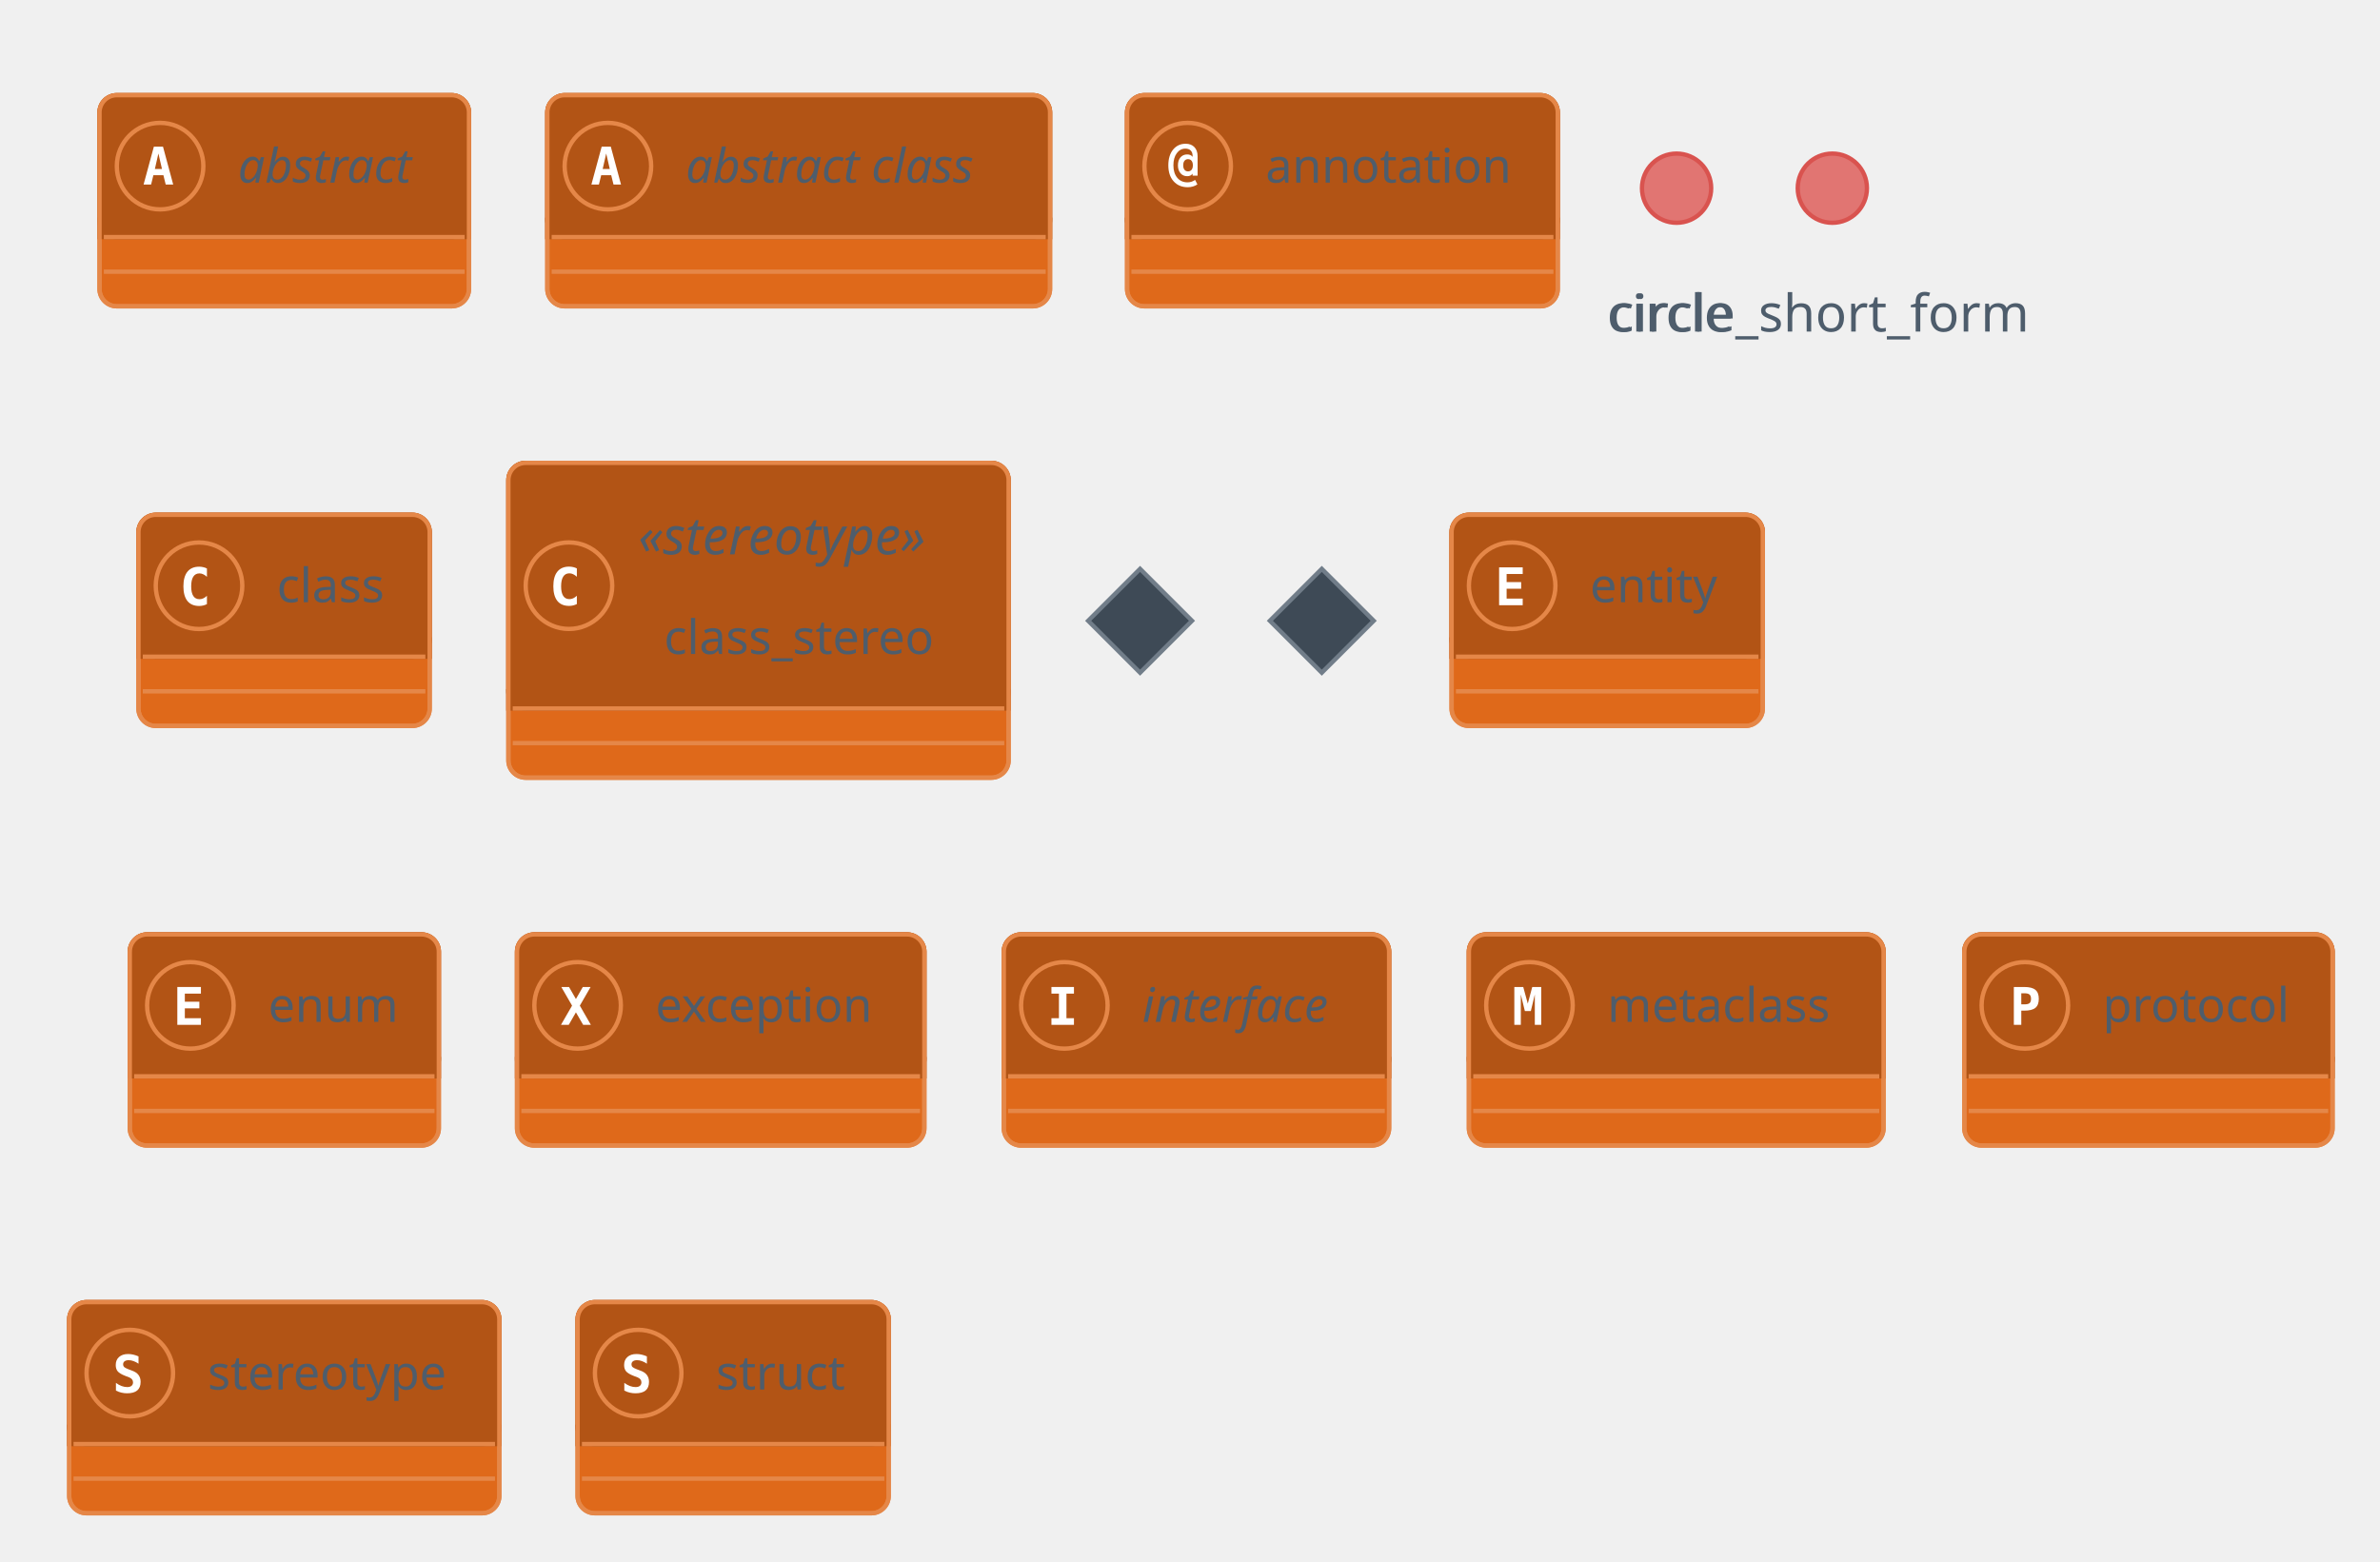
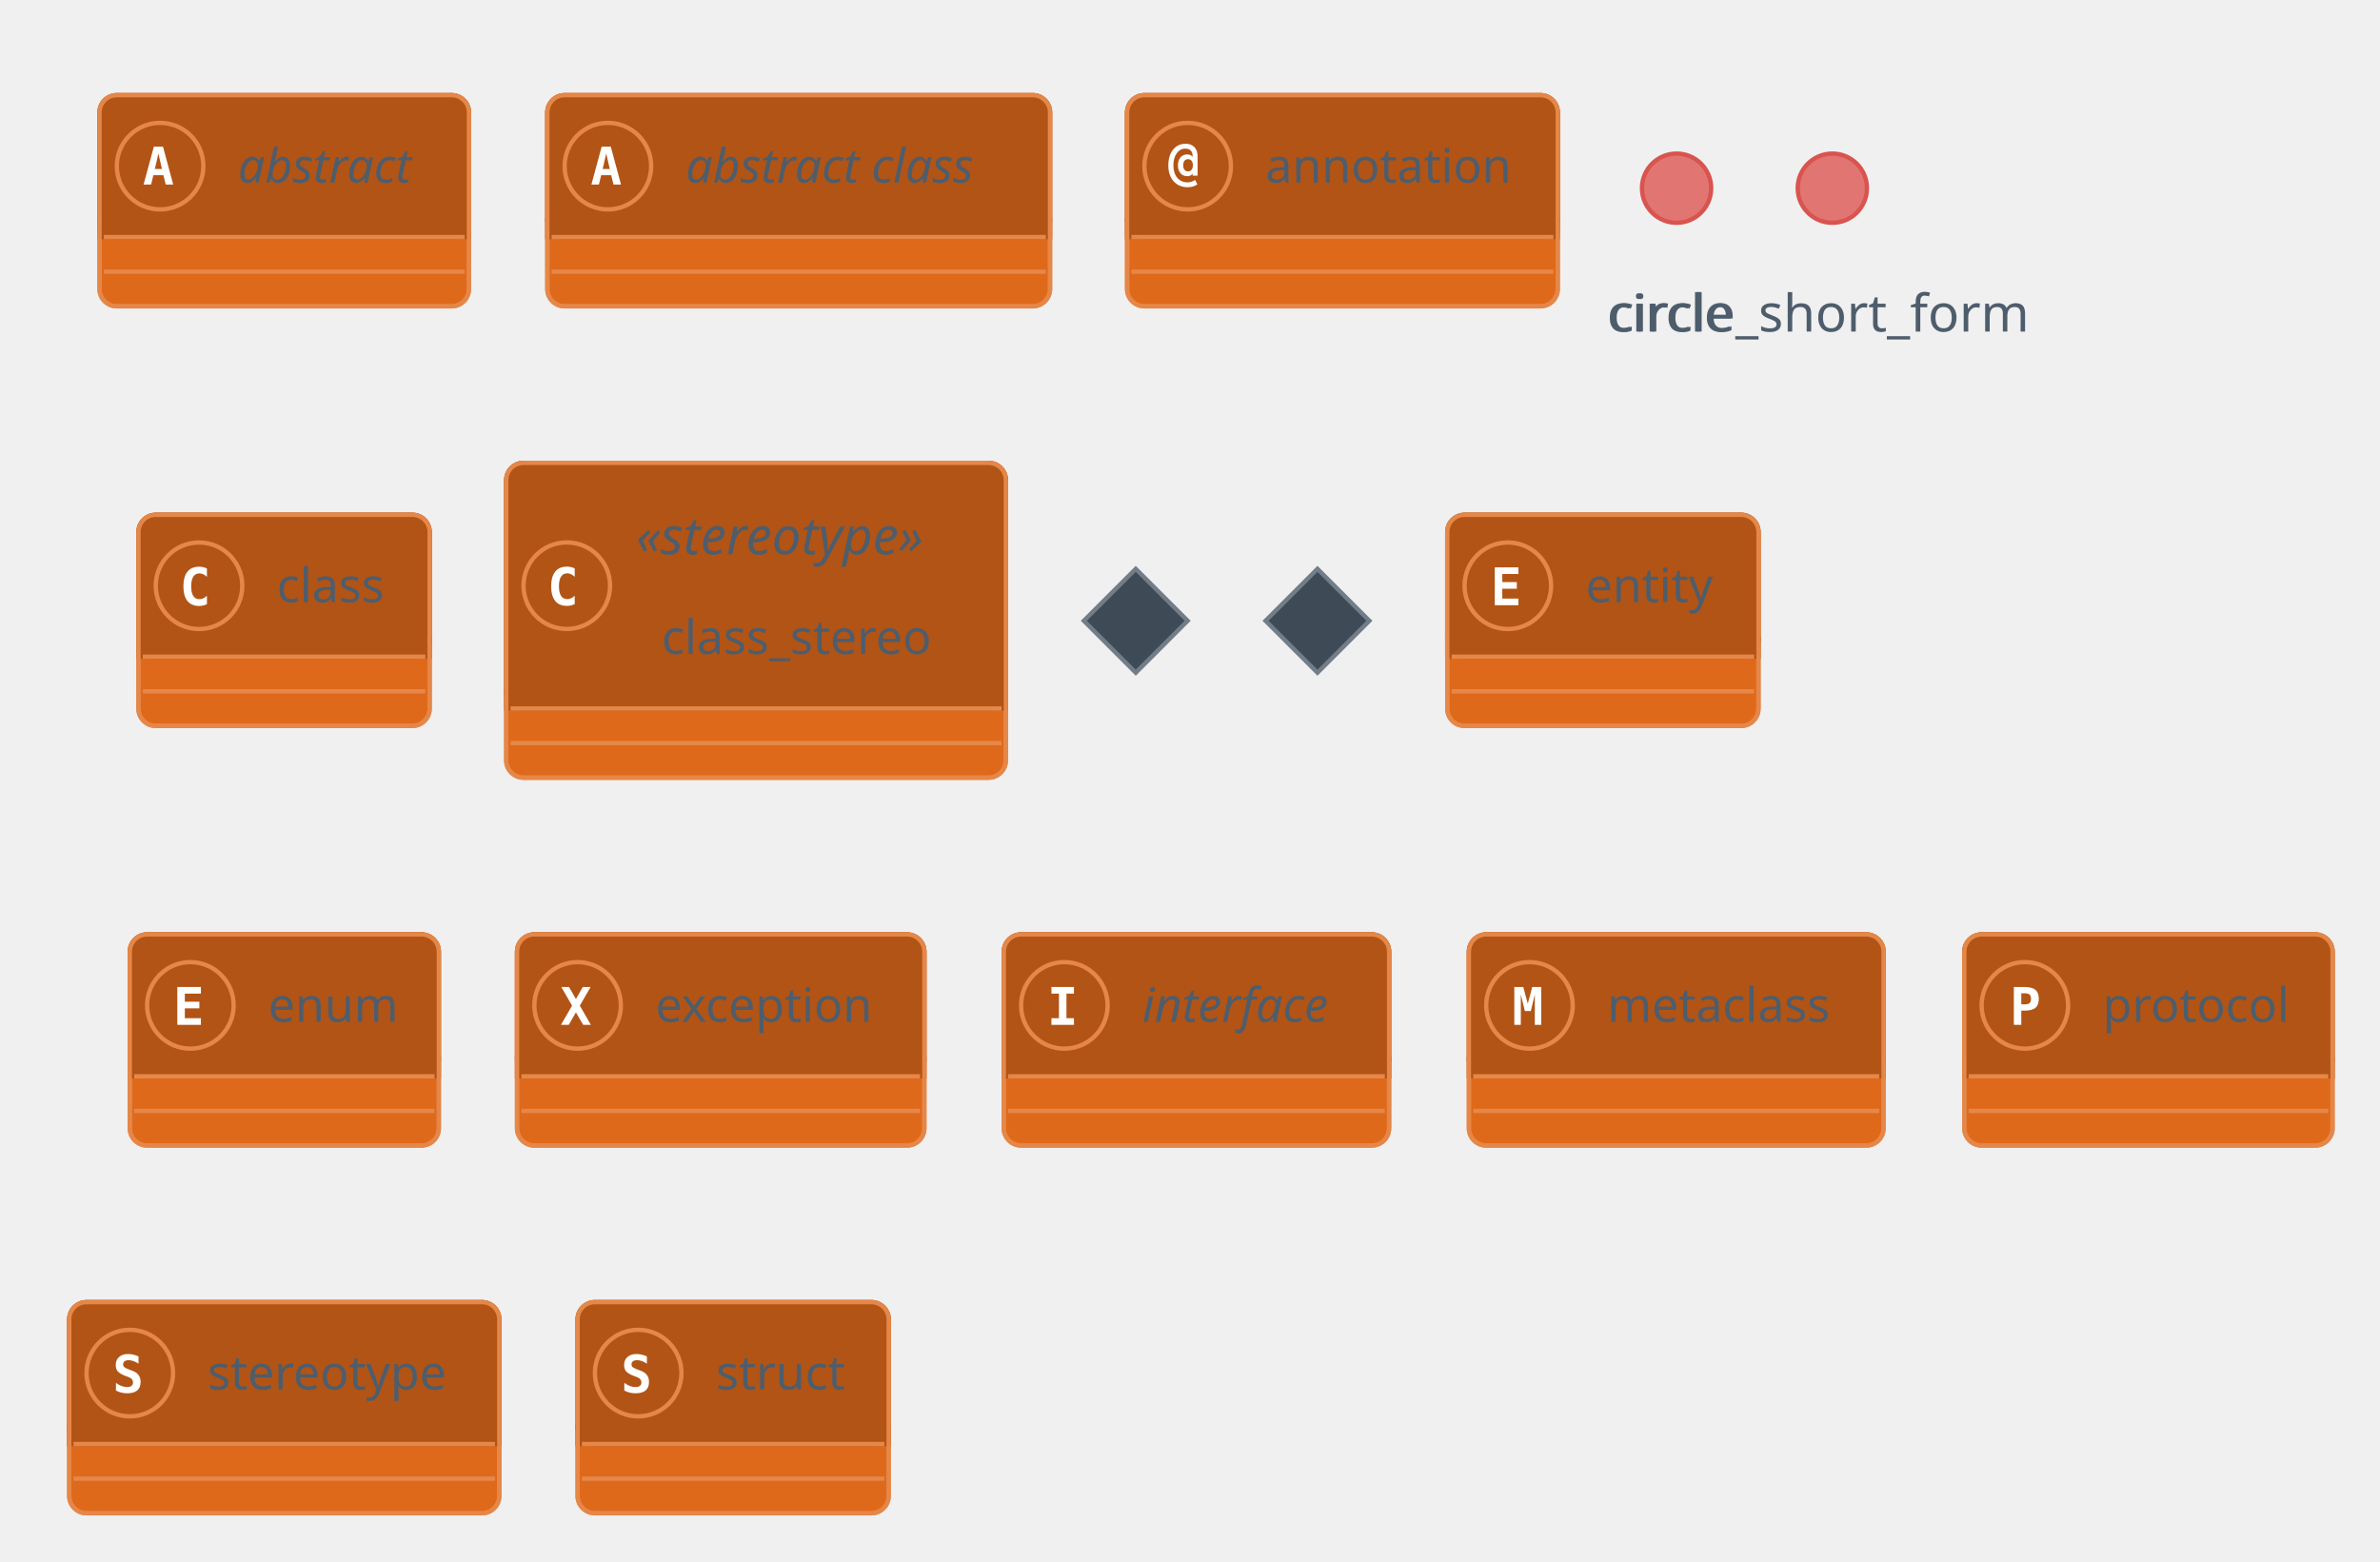
<svg xmlns="http://www.w3.org/2000/svg" contentStyleType="text/css" height="376.042px" preserveAspectRatio="none" style="width:573px;height:376px;" version="1.1" viewBox="0 0 573 376" width="573.958px" zoomAndPan="magnify">
  <defs />
  <g>
    <g id="elem_abstract">
      <rect codeLine="6" fill="#DF691A" height="50.838" id="abstract" rx="4.167" ry="4.167" style="stroke:#E58748;stroke-width:1.042;" width="88.949" x="23.958" y="22.917" />
      <rect fill="#B25415" height="34.172" rx="4.167" ry="4.167" style="stroke:#B25415;stroke-width:1.042;" width="88.949" x="23.958" y="22.917" />
      <rect fill="#B25415" height="4.167" style="stroke:#B25415;stroke-width:1.042;" width="88.949" x="23.958" y="52.922" />
      <rect codeLine="6" fill="none" height="50.838" id="abstract" rx="4.167" ry="4.167" style="stroke:#E58748;stroke-width:1.042;" width="88.949" x="23.958" y="22.917" />
      <ellipse cx="38.542" cy="40.002" fill="none" rx="10.417" ry="10.417" style="stroke:#E58748;stroke-width:1.042;" />
      <path d="M38.135,36.959 L37.288,40.686 L38.997,40.686 L38.135,36.959 Z M37.044,35.315 L39.242,35.315 L41.699,44.429 L39.893,44.429 L39.339,42.183 L36.93,42.183 L36.377,44.429 L34.57,44.429 L37.044,35.315 Z " fill="#FFFFFF" />
      <text fill="#4E5D6C" font-family="Verdana" font-size="11.458" font-style="italic" lengthAdjust="spacing" textLength="47.282" x="57.292" y="43.969">abstract</text>
      <line style="stroke:#E58748;stroke-width:1.042;" x1="25" x2="111.866" y1="57.088" y2="57.088" />
      <line style="stroke:#E58748;stroke-width:1.042;" x1="25" x2="111.866" y1="65.421" y2="65.421" />
    </g>
    <g id="elem_abstract class">
      <rect codeLine="7" fill="#DF691A" height="50.838" id="abstract class" rx="4.167" ry="4.167" style="stroke:#E58748;stroke-width:1.042;" width="121.036" x="131.771" y="22.917" />
      <rect fill="#B25415" height="34.172" rx="4.167" ry="4.167" style="stroke:#B25415;stroke-width:1.042;" width="121.036" x="131.771" y="22.917" />
      <rect fill="#B25415" height="4.167" style="stroke:#B25415;stroke-width:1.042;" width="121.036" x="131.771" y="52.922" />
      <rect codeLine="7" fill="none" height="50.838" id="abstract class" rx="4.167" ry="4.167" style="stroke:#E58748;stroke-width:1.042;" width="121.036" x="131.771" y="22.917" />
      <ellipse cx="146.354" cy="40.002" fill="none" rx="10.417" ry="10.417" style="stroke:#E58748;stroke-width:1.042;" />
      <path d="M145.947,36.959 L145.101,40.686 L146.81,40.686 L145.947,36.959 Z M144.857,35.315 L147.054,35.315 L149.512,44.429 L147.705,44.429 L147.152,42.183 L144.743,42.183 L144.19,44.429 L142.383,44.429 L144.857,35.315 Z " fill="#FFFFFF" />
      <text fill="#4E5D6C" font-family="Verdana" font-size="11.458" font-style="italic" lengthAdjust="spacing" textLength="79.369" x="165.104" y="43.969">abstract class</text>
      <line style="stroke:#E58748;stroke-width:1.042;" x1="132.812" x2="251.765" y1="57.088" y2="57.088" />
      <line style="stroke:#E58748;stroke-width:1.042;" x1="132.812" x2="251.765" y1="65.421" y2="65.421" />
    </g>
    <g id="elem_annotation">
      <rect codeLine="8" fill="#DF691A" height="50.838" id="annotation" rx="4.167" ry="4.167" style="stroke:#E58748;stroke-width:1.042;" width="103.686" x="271.354" y="22.917" />
      <rect fill="#B25415" height="34.172" rx="4.167" ry="4.167" style="stroke:#B25415;stroke-width:1.042;" width="103.686" x="271.354" y="22.917" />
      <rect fill="#B25415" height="4.167" style="stroke:#B25415;stroke-width:1.042;" width="103.686" x="271.354" y="52.922" />
      <rect codeLine="8" fill="none" height="50.838" id="annotation" rx="4.167" ry="4.167" style="stroke:#E58748;stroke-width:1.042;" width="103.686" x="271.354" y="22.917" />
      <ellipse cx="285.938" cy="40.002" fill="none" rx="10.417" ry="10.417" style="stroke:#E58748;stroke-width:1.042;" />
      <path d="M287.191,39.807 Q287.191,39.107 286.882,38.717 Q286.572,38.326 286.019,38.326 Q285.482,38.326 285.173,38.717 Q284.863,39.107 284.863,39.807 Q284.863,40.491 285.173,40.881 Q285.482,41.272 286.019,41.272 Q286.572,41.272 286.882,40.881 Q287.191,40.491 287.191,39.807 Z M288.33,42.297 L287.126,42.297 L287.126,41.809 Q286.898,42.118 286.572,42.281 Q286.263,42.428 285.824,42.428 Q284.831,42.428 284.212,41.711 Q283.594,40.979 283.594,39.807 Q283.594,38.619 284.196,37.903 Q284.815,37.187 285.824,37.187 Q286.263,37.187 286.589,37.333 Q286.914,37.48 287.126,37.773 L287.126,37.529 Q287.126,36.698 286.67,36.243 Q286.214,35.787 285.384,35.787 Q284.115,35.787 283.301,36.91 Q282.503,38.017 282.503,39.807 Q282.503,41.679 283.431,42.802 Q284.359,43.909 285.905,43.909 Q286.393,43.909 286.849,43.762 Q287.305,43.616 287.728,43.323 L288.281,44.397 Q287.793,44.739 287.207,44.901 Q286.621,45.081 285.97,45.081 Q283.822,45.081 282.552,43.648 Q281.283,42.232 281.283,39.807 Q281.283,37.447 282.422,36.031 Q283.577,34.615 285.449,34.615 Q286.784,34.615 287.549,35.413 Q288.33,36.21 288.33,37.61 L288.33,42.297 Z " fill="#FFFFFF" />
      <text fill="#4E5D6C" font-family="Verdana" font-size="11.458" lengthAdjust="spacing" textLength="62.019" x="304.688" y="43.969">annotation</text>
      <line style="stroke:#E58748;stroke-width:1.042;" x1="272.396" x2="373.998" y1="57.088" y2="57.088" />
      <line style="stroke:#E58748;stroke-width:1.042;" x1="272.396" x2="373.998" y1="65.421" y2="65.421" />
    </g>
    <g id="elem_circle">
      <ellipse cx="403.646" cy="45.312" fill="#E17572" rx="8.333" ry="8.333" style="stroke:#D9534F;stroke-width:1.042;" />
      <text fill="#4E5D6C" font-family="Verdana" font-size="12.5" lengthAdjust="spacing" textLength="33.52" x="386.886" y="79.832">circle</text>
    </g>
    <g id="elem_circle_short_form">
      <ellipse cx="441.146" cy="45.312" fill="#E17572" rx="8.333" ry="8.333" style="stroke:#D9534F;stroke-width:1.042;" />
      <text fill="#4E5D6C" font-family="Verdana" font-size="12.5" lengthAdjust="spacing" textLength="107.507" x="387.392" y="79.832">circle_short_form</text>
    </g>
    <g id="elem_class">
      <rect codeLine="11" fill="#DF691A" height="50.838" id="class" rx="4.167" ry="4.167" style="stroke:#E58748;stroke-width:1.042;" width="70.111" x="33.333" y="123.958" />
      <rect fill="#B25415" height="34.172" rx="4.167" ry="4.167" style="stroke:#B25415;stroke-width:1.042;" width="70.111" x="33.333" y="123.958" />
      <rect fill="#B25415" height="4.167" style="stroke:#B25415;stroke-width:1.042;" width="70.111" x="33.333" y="153.963" />
      <rect codeLine="11" fill="none" height="50.838" id="class" rx="4.167" ry="4.167" style="stroke:#E58748;stroke-width:1.042;" width="70.111" x="33.333" y="123.958" />
      <ellipse cx="47.917" cy="141.044" fill="none" rx="10.417" ry="10.417" style="stroke:#E58748;stroke-width:1.042;" />
      <path d="M49.821,145.471 Q49.398,145.683 48.926,145.797 Q48.454,145.911 47.949,145.911 Q46.094,145.911 45.117,144.706 Q44.157,143.486 44.157,141.191 Q44.157,138.879 45.117,137.675 Q46.094,136.454 47.949,136.454 Q48.454,136.454 48.926,136.568 Q49.414,136.666 49.821,136.894 L49.821,138.896 Q49.365,138.472 48.926,138.277 Q48.486,138.066 48.031,138.066 Q47.038,138.066 46.533,138.863 Q46.029,139.644 46.029,141.191 Q46.029,142.72 46.533,143.502 Q47.038,144.283 48.031,144.283 Q48.486,144.283 48.926,144.088 Q49.365,143.892 49.821,143.469 L49.821,145.471 Z " fill="#FFFFFF" />
      <text fill="#4E5D6C" font-family="Verdana" font-size="11.458" lengthAdjust="spacing" textLength="28.444" x="66.667" y="145.011">class</text>
      <line style="stroke:#E58748;stroke-width:1.042;" x1="34.375" x2="102.403" y1="158.13" y2="158.13" />
      <line style="stroke:#E58748;stroke-width:1.042;" x1="34.375" x2="102.403" y1="166.463" y2="166.463" />
    </g>
    <g id="elem_class_stereo">
-       <rect codeLine="12" fill="#DF691A" height="75.806" id="class_stereo" rx="4.167" ry="4.167" style="stroke:#E58748;stroke-width:1.042;" width="120.435" x="122.396" y="111.458" />
-       <rect fill="#B25415" height="59.139" rx="4.167" ry="4.167" style="stroke:#B25415;stroke-width:1.042;" width="120.435" x="122.396" y="111.458" />
-       <rect fill="#B25415" height="4.167" style="stroke:#B25415;stroke-width:1.042;" width="120.435" x="122.396" y="166.431" />
-       <rect codeLine="12" fill="none" height="75.806" id="class_stereo" rx="4.167" ry="4.167" style="stroke:#E58748;stroke-width:1.042;" width="120.435" x="122.396" y="111.458" />
-       <ellipse cx="136.979" cy="141.028" fill="none" rx="10.417" ry="10.417" style="stroke:#E58748;stroke-width:1.042;" />
-       <path d="M138.883,145.455 Q138.46,145.667 137.988,145.78 Q137.516,145.894 137.012,145.894 Q135.156,145.894 134.18,144.69 Q133.219,143.469 133.219,141.174 Q133.219,138.863 134.18,137.659 Q135.156,136.438 137.012,136.438 Q137.516,136.438 137.988,136.552 Q138.477,136.65 138.883,136.877 L138.883,138.879 Q138.428,138.456 137.988,138.261 Q137.549,138.049 137.093,138.049 Q136.1,138.049 135.596,138.847 Q135.091,139.628 135.091,141.174 Q135.091,142.704 135.596,143.486 Q136.1,144.267 137.093,144.267 Q137.549,144.267 137.988,144.071 Q138.428,143.876 138.883,143.453 L138.883,145.455 Z " fill="#FFFFFF" />
-       <text fill="#4E5D6C" font-family="Verdana" font-size="12.5" font-style="italic" lengthAdjust="spacing" textLength="82.935" x="153.646" y="133.478">«stereotype»</text>
-       <text fill="#4E5D6C" font-family="Verdana" font-size="11.458" lengthAdjust="spacing" textLength="70.456" x="159.885" y="157.478">class_stereo</text>
-       <line style="stroke:#E58748;stroke-width:1.042;" x1="123.438" x2="241.789" y1="170.597" y2="170.597" />
-       <line style="stroke:#E58748;stroke-width:1.042;" x1="123.438" x2="241.789" y1="178.931" y2="178.931" />
+       <rect codeLine="12" fill="#DF691A" height="75.806" id="class_stereo" rx="4.167" ry="4.167" style="stroke:#E58748;stroke-width:1.042;" width="120.3" x="121.875" y="111.458" />
+       <rect fill="#B25415" height="59.139" rx="4.167" ry="4.167" style="stroke:#B25415;stroke-width:1.042;" width="120.3" x="121.875" y="111.458" />
+       <rect fill="#B25415" height="4.167" style="stroke:#B25415;stroke-width:1.042;" width="120.3" x="121.875" y="166.431" />
+       <rect codeLine="12" fill="none" height="75.806" id="class_stereo" rx="4.167" ry="4.167" style="stroke:#E58748;stroke-width:1.042;" width="120.3" x="121.875" y="111.458" />
+       <ellipse cx="136.458" cy="141.028" fill="none" rx="10.417" ry="10.417" style="stroke:#E58748;stroke-width:1.042;" />
+       <path d="M138.363,145.455 Q137.94,145.667 137.467,145.78 Q136.995,145.894 136.491,145.894 Q134.635,145.894 133.659,144.69 Q132.699,143.469 132.699,141.174 Q132.699,138.863 133.659,137.659 Q134.635,136.438 136.491,136.438 Q136.995,136.438 137.467,136.552 Q137.956,136.65 138.363,136.877 L138.363,138.879 Q137.907,138.456 137.467,138.261 Q137.028,138.049 136.572,138.049 Q135.579,138.049 135.075,138.847 Q134.57,139.628 134.57,141.174 Q134.57,142.704 135.075,143.486 Q135.579,144.267 136.572,144.267 Q137.028,144.267 137.467,144.071 Q137.907,143.876 138.363,143.453 L138.363,145.455 Z " fill="#FFFFFF" />
+       <text fill="#4E5D6C" font-family="Verdana" font-size="12.5" font-style="italic" lengthAdjust="spacing" textLength="82.8" x="153.125" y="133.478">«stereotype»</text>
+       <text fill="#4E5D6C" font-family="Verdana" font-size="11.458" lengthAdjust="spacing" textLength="70.456" x="159.297" y="157.478">class_stereo</text>
+       <line style="stroke:#E58748;stroke-width:1.042;" x1="122.917" x2="241.134" y1="170.597" y2="170.597" />
+       <line style="stroke:#E58748;stroke-width:1.042;" x1="122.917" x2="241.134" y1="178.931" y2="178.931" />
    </g>
    <g id="elem_diamond">
-       <polygon fill="#3E4A56" points="274.479,136.979,286.979,149.479,274.479,161.979,261.979,149.479,274.479,136.979" style="stroke:#717D89;stroke-width:1.042;" />
+       <polygon fill="#3E4A56" points="273.438,136.979,285.938,149.479,273.438,161.979,260.938,149.479,273.438,136.979" style="stroke:#717D89;stroke-width:1.042;" />
    </g>
-     <polygon fill="#3E4A56" points="318.229,136.979,330.729,149.479,318.229,161.979,305.729,149.479,318.229,136.979" style="stroke:#717D89;stroke-width:1.042;" />
+     <polygon fill="#3E4A56" points="317.188,136.979,329.688,149.479,317.188,161.979,304.688,149.479,317.188,136.979" style="stroke:#717D89;stroke-width:1.042;" />
    <g id="elem_entity">
-       <rect codeLine="15" fill="#DF691A" height="50.838" id="entity" rx="4.167" ry="4.167" style="stroke:#E58748;stroke-width:1.042;" width="74.928" x="349.479" y="123.958" />
-       <rect fill="#B25415" height="34.172" rx="4.167" ry="4.167" style="stroke:#B25415;stroke-width:1.042;" width="74.928" x="349.479" y="123.958" />
-       <rect fill="#B25415" height="4.167" style="stroke:#B25415;stroke-width:1.042;" width="74.928" x="349.479" y="153.963" />
-       <rect codeLine="15" fill="none" height="50.838" id="entity" rx="4.167" ry="4.167" style="stroke:#E58748;stroke-width:1.042;" width="74.928" x="349.479" y="123.958" />
-       <ellipse cx="364.062" cy="141.044" fill="none" rx="10.417" ry="10.417" style="stroke:#E58748;stroke-width:1.042;" />
-       <path d="M366.602,145.732 L360.921,145.732 L360.921,136.617 L366.602,136.617 L366.602,138.212 L362.728,138.212 L362.728,140.165 L366.227,140.165 L366.227,141.76 L362.728,141.76 L362.728,144.137 L366.602,144.137 L366.602,145.732 Z " fill="#FFFFFF" />
-       <text fill="#4E5D6C" font-family="Verdana" font-size="11.458" lengthAdjust="spacing" textLength="33.262" x="382.812" y="145.011">entity</text>
-       <line style="stroke:#E58748;stroke-width:1.042;" x1="350.521" x2="423.366" y1="158.13" y2="158.13" />
-       <line style="stroke:#E58748;stroke-width:1.042;" x1="350.521" x2="423.366" y1="166.463" y2="166.463" />
+       <rect codeLine="15" fill="#DF691A" height="50.838" id="entity" rx="4.167" ry="4.167" style="stroke:#E58748;stroke-width:1.042;" width="74.928" x="348.438" y="123.958" />
+       <rect fill="#B25415" height="34.172" rx="4.167" ry="4.167" style="stroke:#B25415;stroke-width:1.042;" width="74.928" x="348.438" y="123.958" />
+       <rect fill="#B25415" height="4.167" style="stroke:#B25415;stroke-width:1.042;" width="74.928" x="348.438" y="153.963" />
+       <rect codeLine="15" fill="none" height="50.838" id="entity" rx="4.167" ry="4.167" style="stroke:#E58748;stroke-width:1.042;" width="74.928" x="348.438" y="123.958" />
+       <ellipse cx="363.021" cy="141.044" fill="none" rx="10.417" ry="10.417" style="stroke:#E58748;stroke-width:1.042;" />
+       <path d="M365.56,145.732 L359.88,145.732 L359.88,136.617 L365.56,136.617 L365.56,138.212 L361.686,138.212 L361.686,140.165 L365.185,140.165 L365.185,141.76 L361.686,141.76 L361.686,144.137 L365.56,144.137 L365.56,145.732 Z " fill="#FFFFFF" />
+       <text fill="#4E5D6C" font-family="Verdana" font-size="11.458" lengthAdjust="spacing" textLength="33.262" x="381.771" y="145.011">entity</text>
+       <line style="stroke:#E58748;stroke-width:1.042;" x1="349.479" x2="422.324" y1="158.13" y2="158.13" />
+       <line style="stroke:#E58748;stroke-width:1.042;" x1="349.479" x2="422.324" y1="166.463" y2="166.463" />
    </g>
    <g id="elem_enum">
      <rect codeLine="16" fill="#DF691A" height="50.838" id="enum" rx="4.167" ry="4.167" style="stroke:#E58748;stroke-width:1.042;" width="74.402" x="31.25" y="225" />
      <rect fill="#B25415" height="34.172" rx="4.167" ry="4.167" style="stroke:#B25415;stroke-width:1.042;" width="74.402" x="31.25" y="225" />
      <rect fill="#B25415" height="4.167" style="stroke:#B25415;stroke-width:1.042;" width="74.402" x="31.25" y="255.005" />
      <rect codeLine="16" fill="none" height="50.838" id="enum" rx="4.167" ry="4.167" style="stroke:#E58748;stroke-width:1.042;" width="74.402" x="31.25" y="225" />
      <ellipse cx="45.833" cy="242.086" fill="none" rx="10.417" ry="10.417" style="stroke:#E58748;stroke-width:1.042;" />
      <path d="M48.372,246.773 L42.692,246.773 L42.692,237.659 L48.372,237.659 L48.372,239.254 L44.499,239.254 L44.499,241.207 L47.998,241.207 L47.998,242.802 L44.499,242.802 L44.499,245.178 L48.372,245.178 L48.372,246.773 Z " fill="#FFFFFF" />
      <text fill="#4E5D6C" font-family="Verdana" font-size="11.458" lengthAdjust="spacing" textLength="32.736" x="64.583" y="246.053">enum</text>
      <line style="stroke:#E58748;stroke-width:1.042;" x1="32.292" x2="104.611" y1="259.171" y2="259.171" />
      <line style="stroke:#E58748;stroke-width:1.042;" x1="32.292" x2="104.611" y1="267.505" y2="267.505" />
    </g>
    <g id="elem_exception">
      <rect codeLine="17" fill="#DF691A" height="50.838" id="exception" rx="4.167" ry="4.167" style="stroke:#E58748;stroke-width:1.042;" width="98.069" x="124.479" y="225" />
      <rect fill="#B25415" height="34.172" rx="4.167" ry="4.167" style="stroke:#B25415;stroke-width:1.042;" width="98.069" x="124.479" y="225" />
      <rect fill="#B25415" height="4.167" style="stroke:#B25415;stroke-width:1.042;" width="98.069" x="124.479" y="255.005" />
      <rect codeLine="17" fill="none" height="50.838" id="exception" rx="4.167" ry="4.167" style="stroke:#E58748;stroke-width:1.042;" width="98.069" x="124.479" y="225" />
      <ellipse cx="139.062" cy="242.086" fill="none" rx="10.417" ry="10.417" style="stroke:#E58748;stroke-width:1.042;" />
      <path d="M142.253,246.773 L140.397,246.773 L138.656,243.762 L136.93,246.773 L135.059,246.773 L137.728,242.151 L135.14,237.659 L136.995,237.659 L138.656,240.556 L140.316,237.659 L142.188,237.659 L139.6,242.151 L142.253,246.773 Z " fill="#FFFFFF" />
      <text fill="#4E5D6C" font-family="Verdana" font-size="11.458" lengthAdjust="spacing" textLength="56.402" x="157.812" y="246.053">exception</text>
      <line style="stroke:#E58748;stroke-width:1.042;" x1="125.521" x2="221.506" y1="259.171" y2="259.171" />
      <line style="stroke:#E58748;stroke-width:1.042;" x1="125.521" x2="221.506" y1="267.505" y2="267.505" />
    </g>
    <g id="elem_interface">
      <rect codeLine="18" fill="#DF691A" height="50.838" id="interface" rx="4.167" ry="4.167" style="stroke:#E58748;stroke-width:1.042;" width="92.77" x="241.667" y="225" />
      <rect fill="#B25415" height="34.172" rx="4.167" ry="4.167" style="stroke:#B25415;stroke-width:1.042;" width="92.77" x="241.667" y="225" />
      <rect fill="#B25415" height="4.167" style="stroke:#B25415;stroke-width:1.042;" width="92.77" x="241.667" y="255.005" />
      <rect codeLine="18" fill="none" height="50.838" id="interface" rx="4.167" ry="4.167" style="stroke:#E58748;stroke-width:1.042;" width="92.77" x="241.667" y="225" />
      <ellipse cx="256.25" cy="242.086" fill="none" rx="10.417" ry="10.417" style="stroke:#E58748;stroke-width:1.042;" />
      <path d="M253.141,239.254 L253.141,237.659 L258.561,237.659 L258.561,239.254 L256.755,239.254 L256.755,245.178 L258.561,245.178 L258.561,246.773 L253.141,246.773 L253.141,245.178 L254.948,245.178 L254.948,239.254 L253.141,239.254 Z " fill="#FFFFFF" />
      <text fill="#4E5D6C" font-family="Verdana" font-size="11.458" font-style="italic" lengthAdjust="spacing" textLength="51.104" x="275" y="246.053">interface</text>
      <line style="stroke:#E58748;stroke-width:1.042;" x1="242.708" x2="333.395" y1="259.171" y2="259.171" />
      <line style="stroke:#E58748;stroke-width:1.042;" x1="242.708" x2="333.395" y1="267.505" y2="267.505" />
    </g>
    <g id="elem_metaclass">
      <rect codeLine="19" fill="#DF691A" height="50.838" id="metaclass" rx="4.167" ry="4.167" style="stroke:#E58748;stroke-width:1.042;" width="99.837" x="353.646" y="225" />
      <rect fill="#B25415" height="34.172" rx="4.167" ry="4.167" style="stroke:#B25415;stroke-width:1.042;" width="99.837" x="353.646" y="225" />
      <rect fill="#B25415" height="4.167" style="stroke:#B25415;stroke-width:1.042;" width="99.837" x="353.646" y="255.005" />
      <rect codeLine="19" fill="none" height="50.838" id="metaclass" rx="4.167" ry="4.167" style="stroke:#E58748;stroke-width:1.042;" width="99.837" x="353.646" y="225" />
      <ellipse cx="368.229" cy="242.086" fill="none" rx="10.417" ry="10.417" style="stroke:#E58748;stroke-width:1.042;" />
      <path d="M364.583,237.659 L366.732,237.659 L367.822,241.663 L368.897,237.659 L371.061,237.659 L371.061,246.773 L369.515,246.773 L369.515,239.465 L368.555,243.453 L367.122,243.453 L366.146,239.465 L366.146,246.773 L364.583,246.773 L364.583,237.659 Z " fill="#FFFFFF" />
      <text fill="#4E5D6C" font-family="Verdana" font-size="11.458" lengthAdjust="spacing" textLength="58.17" x="386.979" y="246.053">metaclass</text>
      <line style="stroke:#E58748;stroke-width:1.042;" x1="354.688" x2="452.441" y1="259.171" y2="259.171" />
      <line style="stroke:#E58748;stroke-width:1.042;" x1="354.688" x2="452.441" y1="267.505" y2="267.505" />
    </g>
    <g id="elem_protocol">
      <rect codeLine="20" fill="#DF691A" height="50.838" id="protocol" rx="4.167" ry="4.167" style="stroke:#E58748;stroke-width:1.042;" width="88.658" x="472.917" y="225" />
      <rect fill="#B25415" height="34.172" rx="4.167" ry="4.167" style="stroke:#B25415;stroke-width:1.042;" width="88.658" x="472.917" y="225" />
      <rect fill="#B25415" height="4.167" style="stroke:#B25415;stroke-width:1.042;" width="88.658" x="472.917" y="255.005" />
      <rect codeLine="20" fill="none" height="50.838" id="protocol" rx="4.167" ry="4.167" style="stroke:#E58748;stroke-width:1.042;" width="88.658" x="472.917" y="225" />
      <ellipse cx="487.5" cy="242.086" fill="none" rx="10.417" ry="10.417" style="stroke:#E58748;stroke-width:1.042;" />
      <path d="M486.637,239.172 L486.637,241.842 L487.386,241.842 Q488.265,241.842 488.623,241.549 Q488.981,241.256 488.981,240.507 Q488.981,239.775 488.623,239.482 Q488.265,239.172 487.386,239.172 L486.637,239.172 Z M484.847,237.659 L487.321,237.659 Q489.209,237.659 490.023,238.342 Q490.853,239.01 490.853,240.507 Q490.853,242.021 490.023,242.688 Q489.209,243.355 487.321,243.355 L486.637,243.355 L486.637,246.773 L484.847,246.773 L484.847,237.659 Z " fill="#FFFFFF" />
      <text fill="#4E5D6C" font-family="Verdana" font-size="11.458" lengthAdjust="spacing" textLength="46.992" x="506.25" y="246.053">protocol</text>
      <line style="stroke:#E58748;stroke-width:1.042;" x1="473.958" x2="560.533" y1="259.171" y2="259.171" />
      <line style="stroke:#E58748;stroke-width:1.042;" x1="473.958" x2="560.533" y1="267.505" y2="267.505" />
    </g>
    <g id="elem_stereotype">
      <rect codeLine="21" fill="#DF691A" height="50.838" id="stereotype" rx="4.167" ry="4.167" style="stroke:#E58748;stroke-width:1.042;" width="103.546" x="16.667" y="313.542" />
      <rect fill="#B25415" height="34.172" rx="4.167" ry="4.167" style="stroke:#B25415;stroke-width:1.042;" width="103.546" x="16.667" y="313.542" />
      <rect fill="#B25415" height="4.167" style="stroke:#B25415;stroke-width:1.042;" width="103.546" x="16.667" y="343.546" />
      <rect codeLine="21" fill="none" height="50.838" id="stereotype" rx="4.167" ry="4.167" style="stroke:#E58748;stroke-width:1.042;" width="103.546" x="16.667" y="313.542" />
      <ellipse cx="31.25" cy="330.627" fill="none" rx="10.417" ry="10.417" style="stroke:#E58748;stroke-width:1.042;" />
      <path d="M30.192,331.311 Q28.841,330.79 28.353,330.221 Q27.865,329.651 27.865,328.691 Q27.865,327.454 28.662,326.754 Q29.46,326.038 30.843,326.038 Q31.478,326.038 32.096,326.184 Q32.731,326.331 33.35,326.607 L33.35,328.365 Q32.764,327.958 32.161,327.747 Q31.576,327.519 30.99,327.519 Q30.338,327.519 29.98,327.795 Q29.639,328.056 29.639,328.544 Q29.639,328.918 29.883,329.163 Q30.143,329.407 30.941,329.716 L31.722,330.009 Q32.829,330.4 33.333,331.067 Q33.854,331.734 33.854,332.743 Q33.854,334.127 33.04,334.81 Q32.227,335.494 30.583,335.494 Q29.899,335.494 29.215,335.331 Q28.548,335.168 27.913,334.843 L27.913,332.988 Q28.63,333.508 29.297,333.752 Q29.98,333.997 30.631,333.997 Q31.299,333.997 31.657,333.704 Q32.031,333.394 32.031,332.857 Q32.031,332.45 31.787,332.141 Q31.543,331.832 31.087,331.653 L30.192,331.311 Z " fill="#FFFFFF" />
      <text fill="#4E5D6C" font-family="Verdana" font-size="11.458" lengthAdjust="spacing" textLength="61.88" x="50" y="334.594">stereotype</text>
      <line style="stroke:#E58748;stroke-width:1.042;" x1="17.708" x2="119.171" y1="347.713" y2="347.713" />
      <line style="stroke:#E58748;stroke-width:1.042;" x1="17.708" x2="119.171" y1="356.046" y2="356.046" />
    </g>
    <g id="elem_struct">
      <rect codeLine="22" fill="#DF691A" height="50.838" id="struct" rx="4.167" ry="4.167" style="stroke:#E58748;stroke-width:1.042;" width="74.895" x="139.062" y="313.542" />
      <rect fill="#B25415" height="34.172" rx="4.167" ry="4.167" style="stroke:#B25415;stroke-width:1.042;" width="74.895" x="139.062" y="313.542" />
      <rect fill="#B25415" height="4.167" style="stroke:#B25415;stroke-width:1.042;" width="74.895" x="139.062" y="343.546" />
      <rect codeLine="22" fill="none" height="50.838" id="struct" rx="4.167" ry="4.167" style="stroke:#E58748;stroke-width:1.042;" width="74.895" x="139.062" y="313.542" />
      <ellipse cx="153.646" cy="330.627" fill="none" rx="10.417" ry="10.417" style="stroke:#E58748;stroke-width:1.042;" />
      <path d="M152.588,331.311 Q151.237,330.79 150.749,330.221 Q150.26,329.651 150.26,328.691 Q150.26,327.454 151.058,326.754 Q151.856,326.038 153.239,326.038 Q153.874,326.038 154.492,326.184 Q155.127,326.331 155.745,326.607 L155.745,328.365 Q155.16,327.958 154.557,327.747 Q153.971,327.519 153.385,327.519 Q152.734,327.519 152.376,327.795 Q152.035,328.056 152.035,328.544 Q152.035,328.918 152.279,329.163 Q152.539,329.407 153.337,329.716 L154.118,330.009 Q155.225,330.4 155.729,331.067 Q156.25,331.734 156.25,332.743 Q156.25,334.127 155.436,334.81 Q154.622,335.494 152.978,335.494 Q152.295,335.494 151.611,335.331 Q150.944,335.168 150.309,334.843 L150.309,332.988 Q151.025,333.508 151.693,333.752 Q152.376,333.997 153.027,333.997 Q153.695,333.997 154.053,333.704 Q154.427,333.394 154.427,332.857 Q154.427,332.45 154.183,332.141 Q153.939,331.832 153.483,331.653 L152.588,331.311 Z " fill="#FFFFFF" />
      <text fill="#4E5D6C" font-family="Verdana" font-size="11.458" lengthAdjust="spacing" textLength="33.228" x="172.396" y="334.594">struct</text>
      <line style="stroke:#E58748;stroke-width:1.042;" x1="140.104" x2="212.916" y1="347.713" y2="347.713" />
      <line style="stroke:#E58748;stroke-width:1.042;" x1="140.104" x2="212.916" y1="356.046" y2="356.046" />
    </g>
  </g>
</svg>
